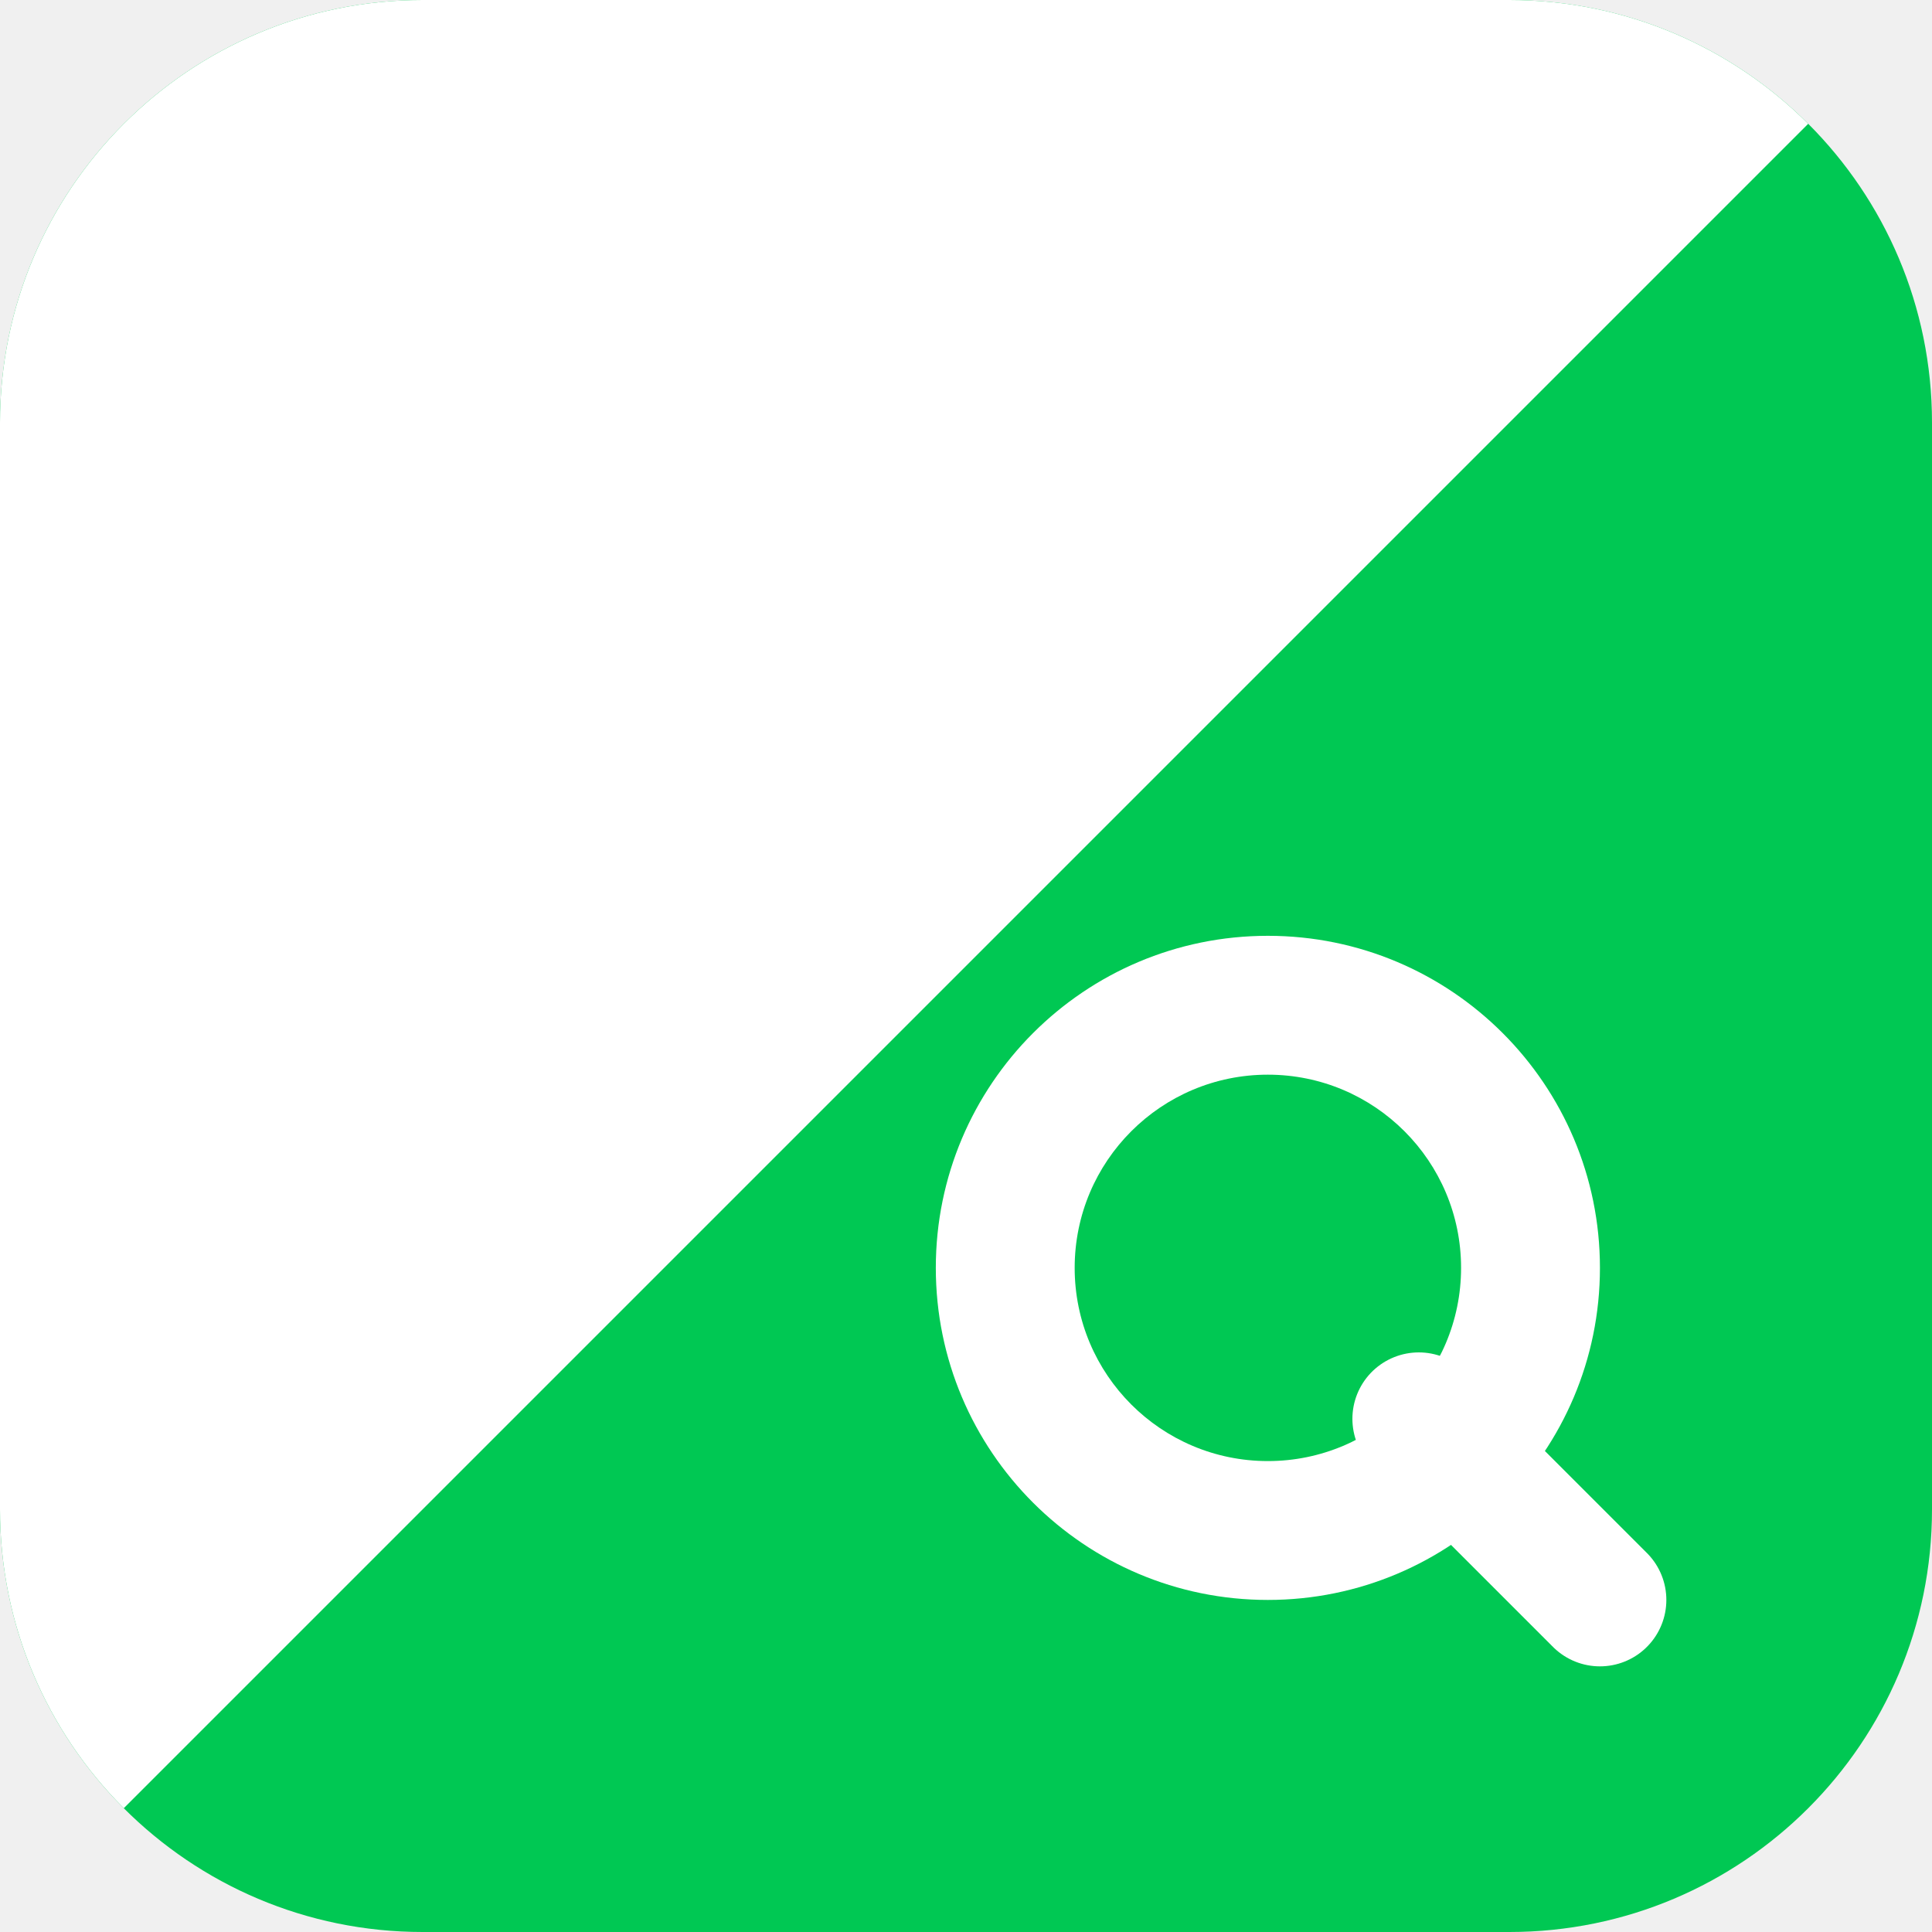
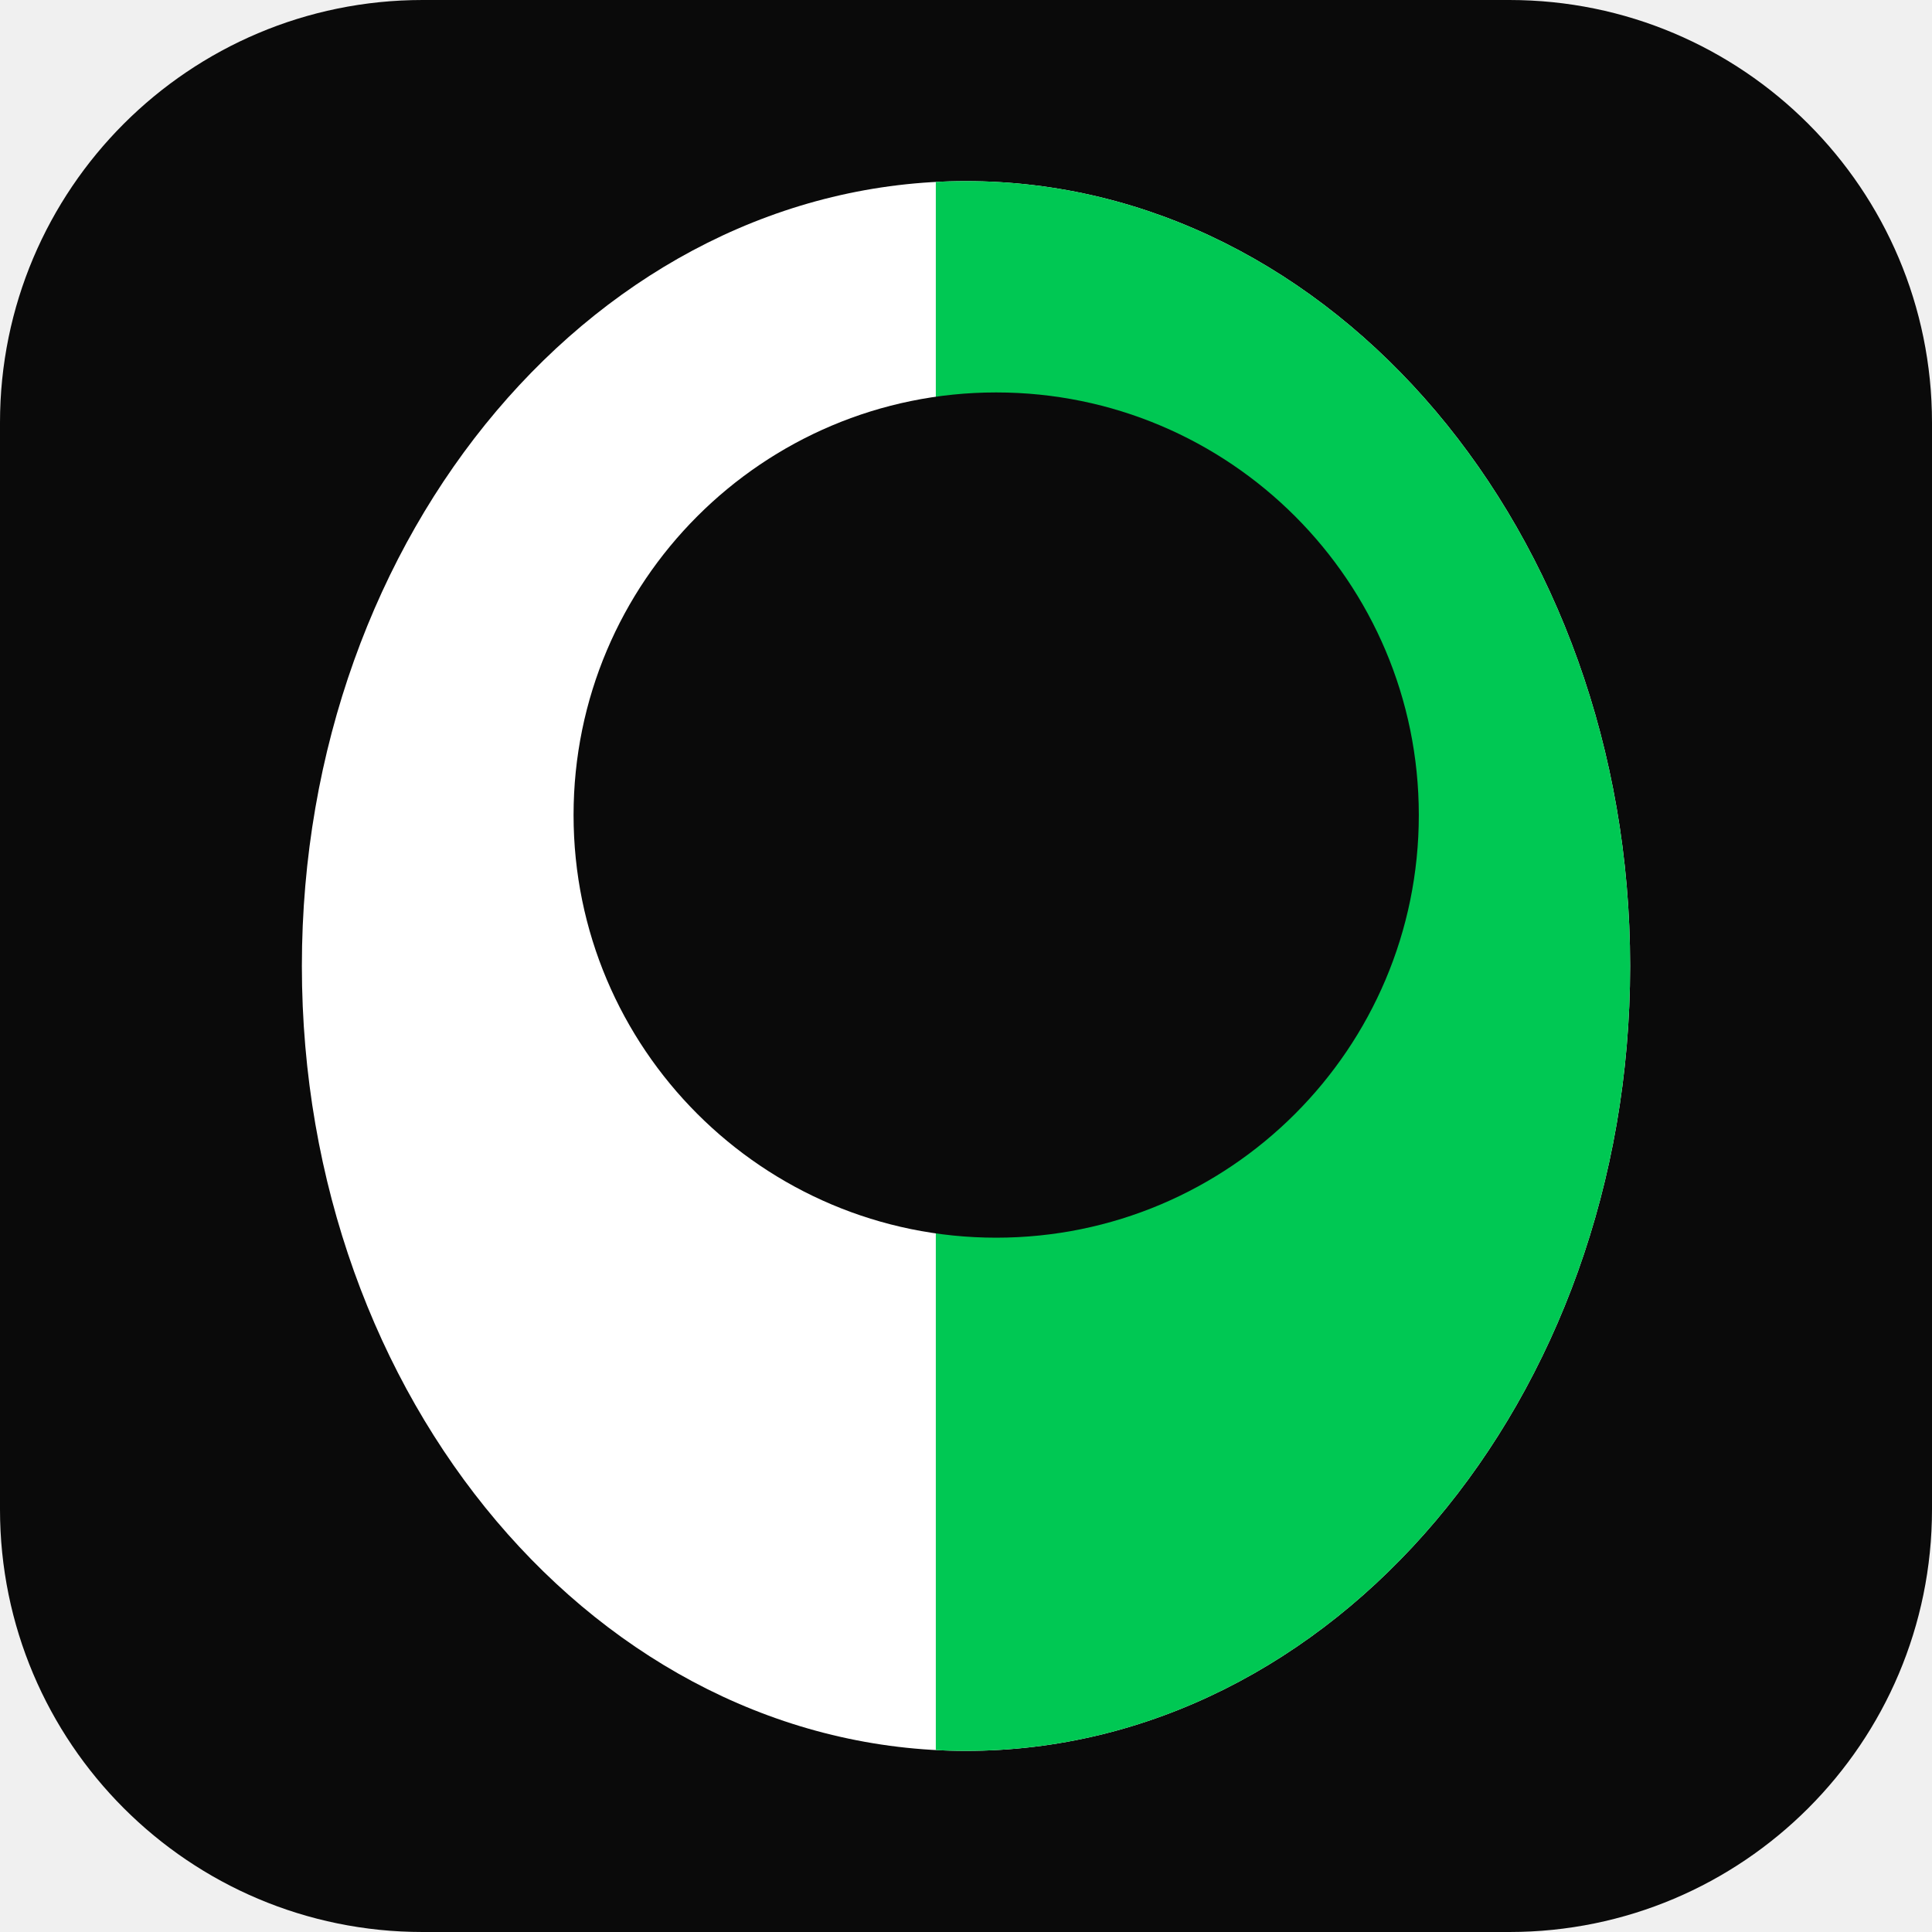
<svg xmlns="http://www.w3.org/2000/svg" viewBox="0 0 32 32">
-   <rect width="32" height="32" rx="7" fill="#00C853" />
-   <clipPath id="roundClip">
-     <rect width="32" height="32" rx="7" />
-   </clipPath>
-   <polygon points="0,0 32,0 0,32" fill="white" clip-path="url(#roundClip)" />
-   <circle cx="21" cy="21" r="5.5" fill="white" clip-path="url(#roundClip)" />
-   <circle cx="21" cy="21" r="3.2" fill="#00C853" clip-path="url(#roundClip)" />
-   <line x1="23.5" y1="23.5" x2="26.5" y2="26.5" stroke="white" stroke-width="2.2" stroke-linecap="round" clip-path="url(#roundClip)" />
+   <rect width="32" height="32" rx="7" fill="#0a0a0a" />
+   <defs>
+     <clipPath id="qshape">
+       <ellipse cx="16" cy="16" rx="11" ry="13" />
+     </clipPath>
+     <clipPath id="qgreen">
+       <rect x="15.5" y="0" width="16" height="32" />
+     </clipPath>
+   </defs>
+   <ellipse cx="16" cy="16" rx="11" ry="13" fill="white" />
+   <ellipse cx="16" cy="16" rx="11" ry="13" fill="#00C853" clip-path="url(#qgreen)" />
+   <circle cx="16.5" cy="13.5" r="7" fill="#0a0a0a" clip-path="url(#qshape)" />
</svg>
